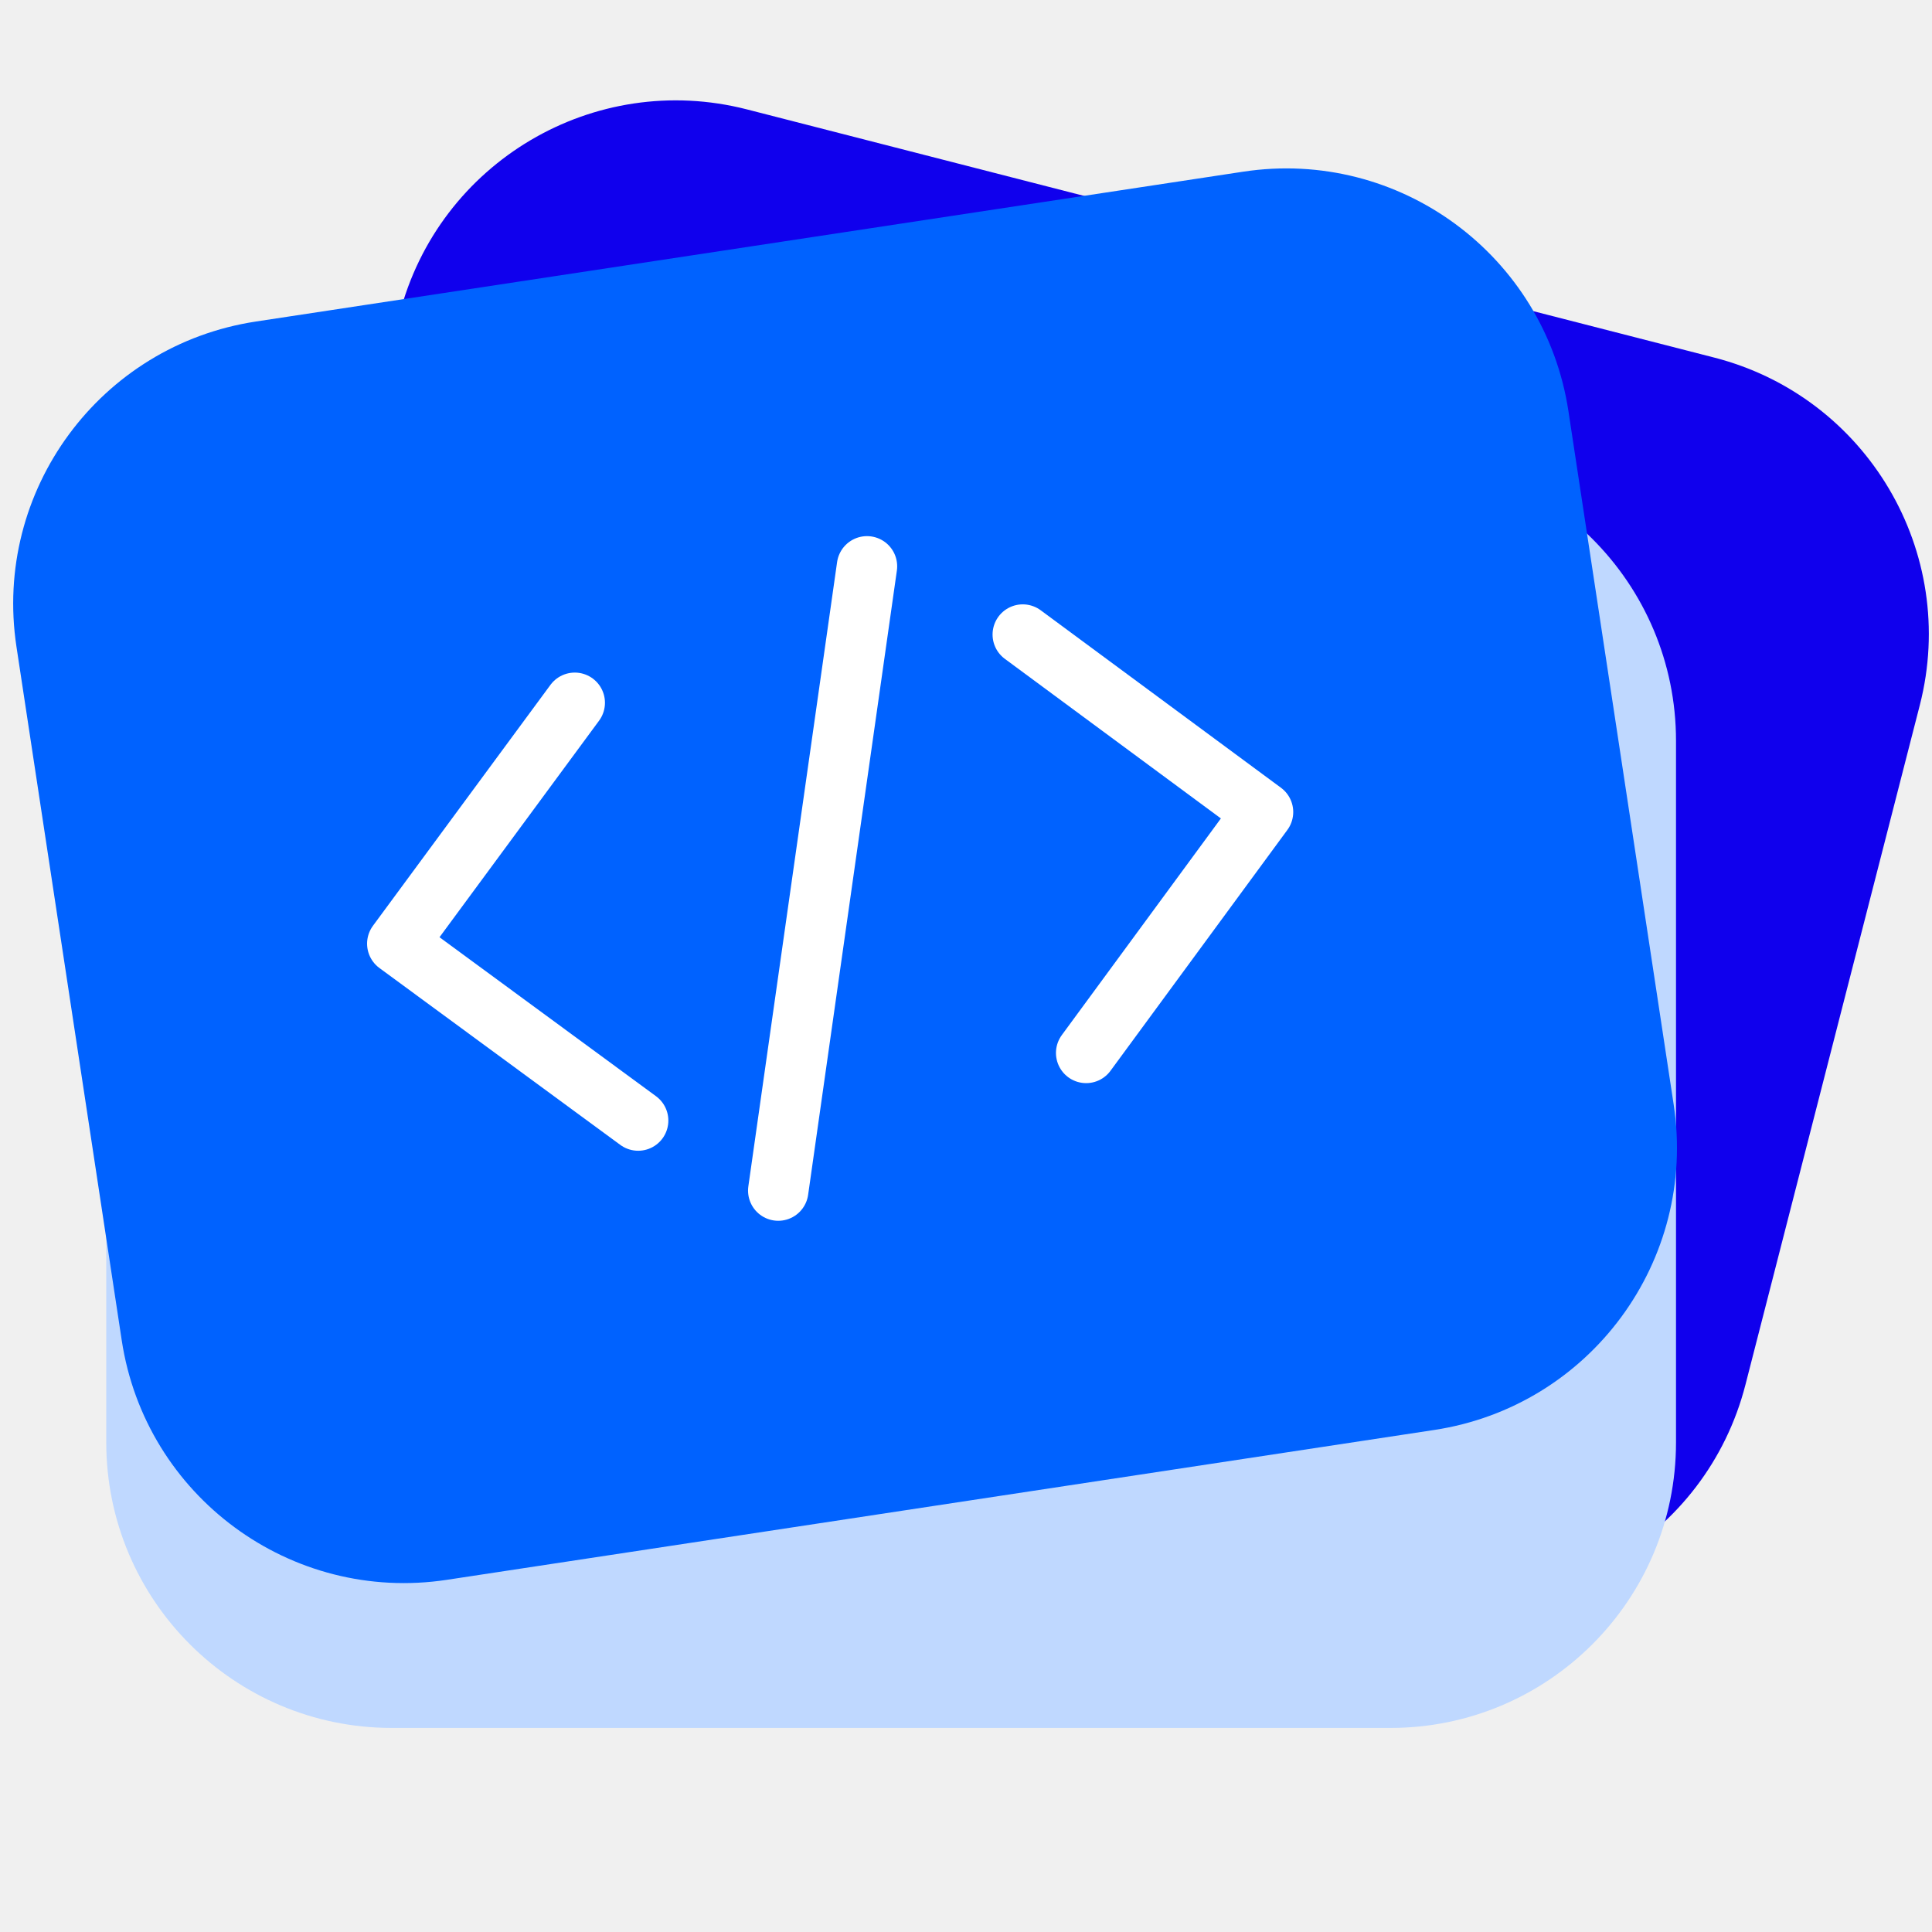
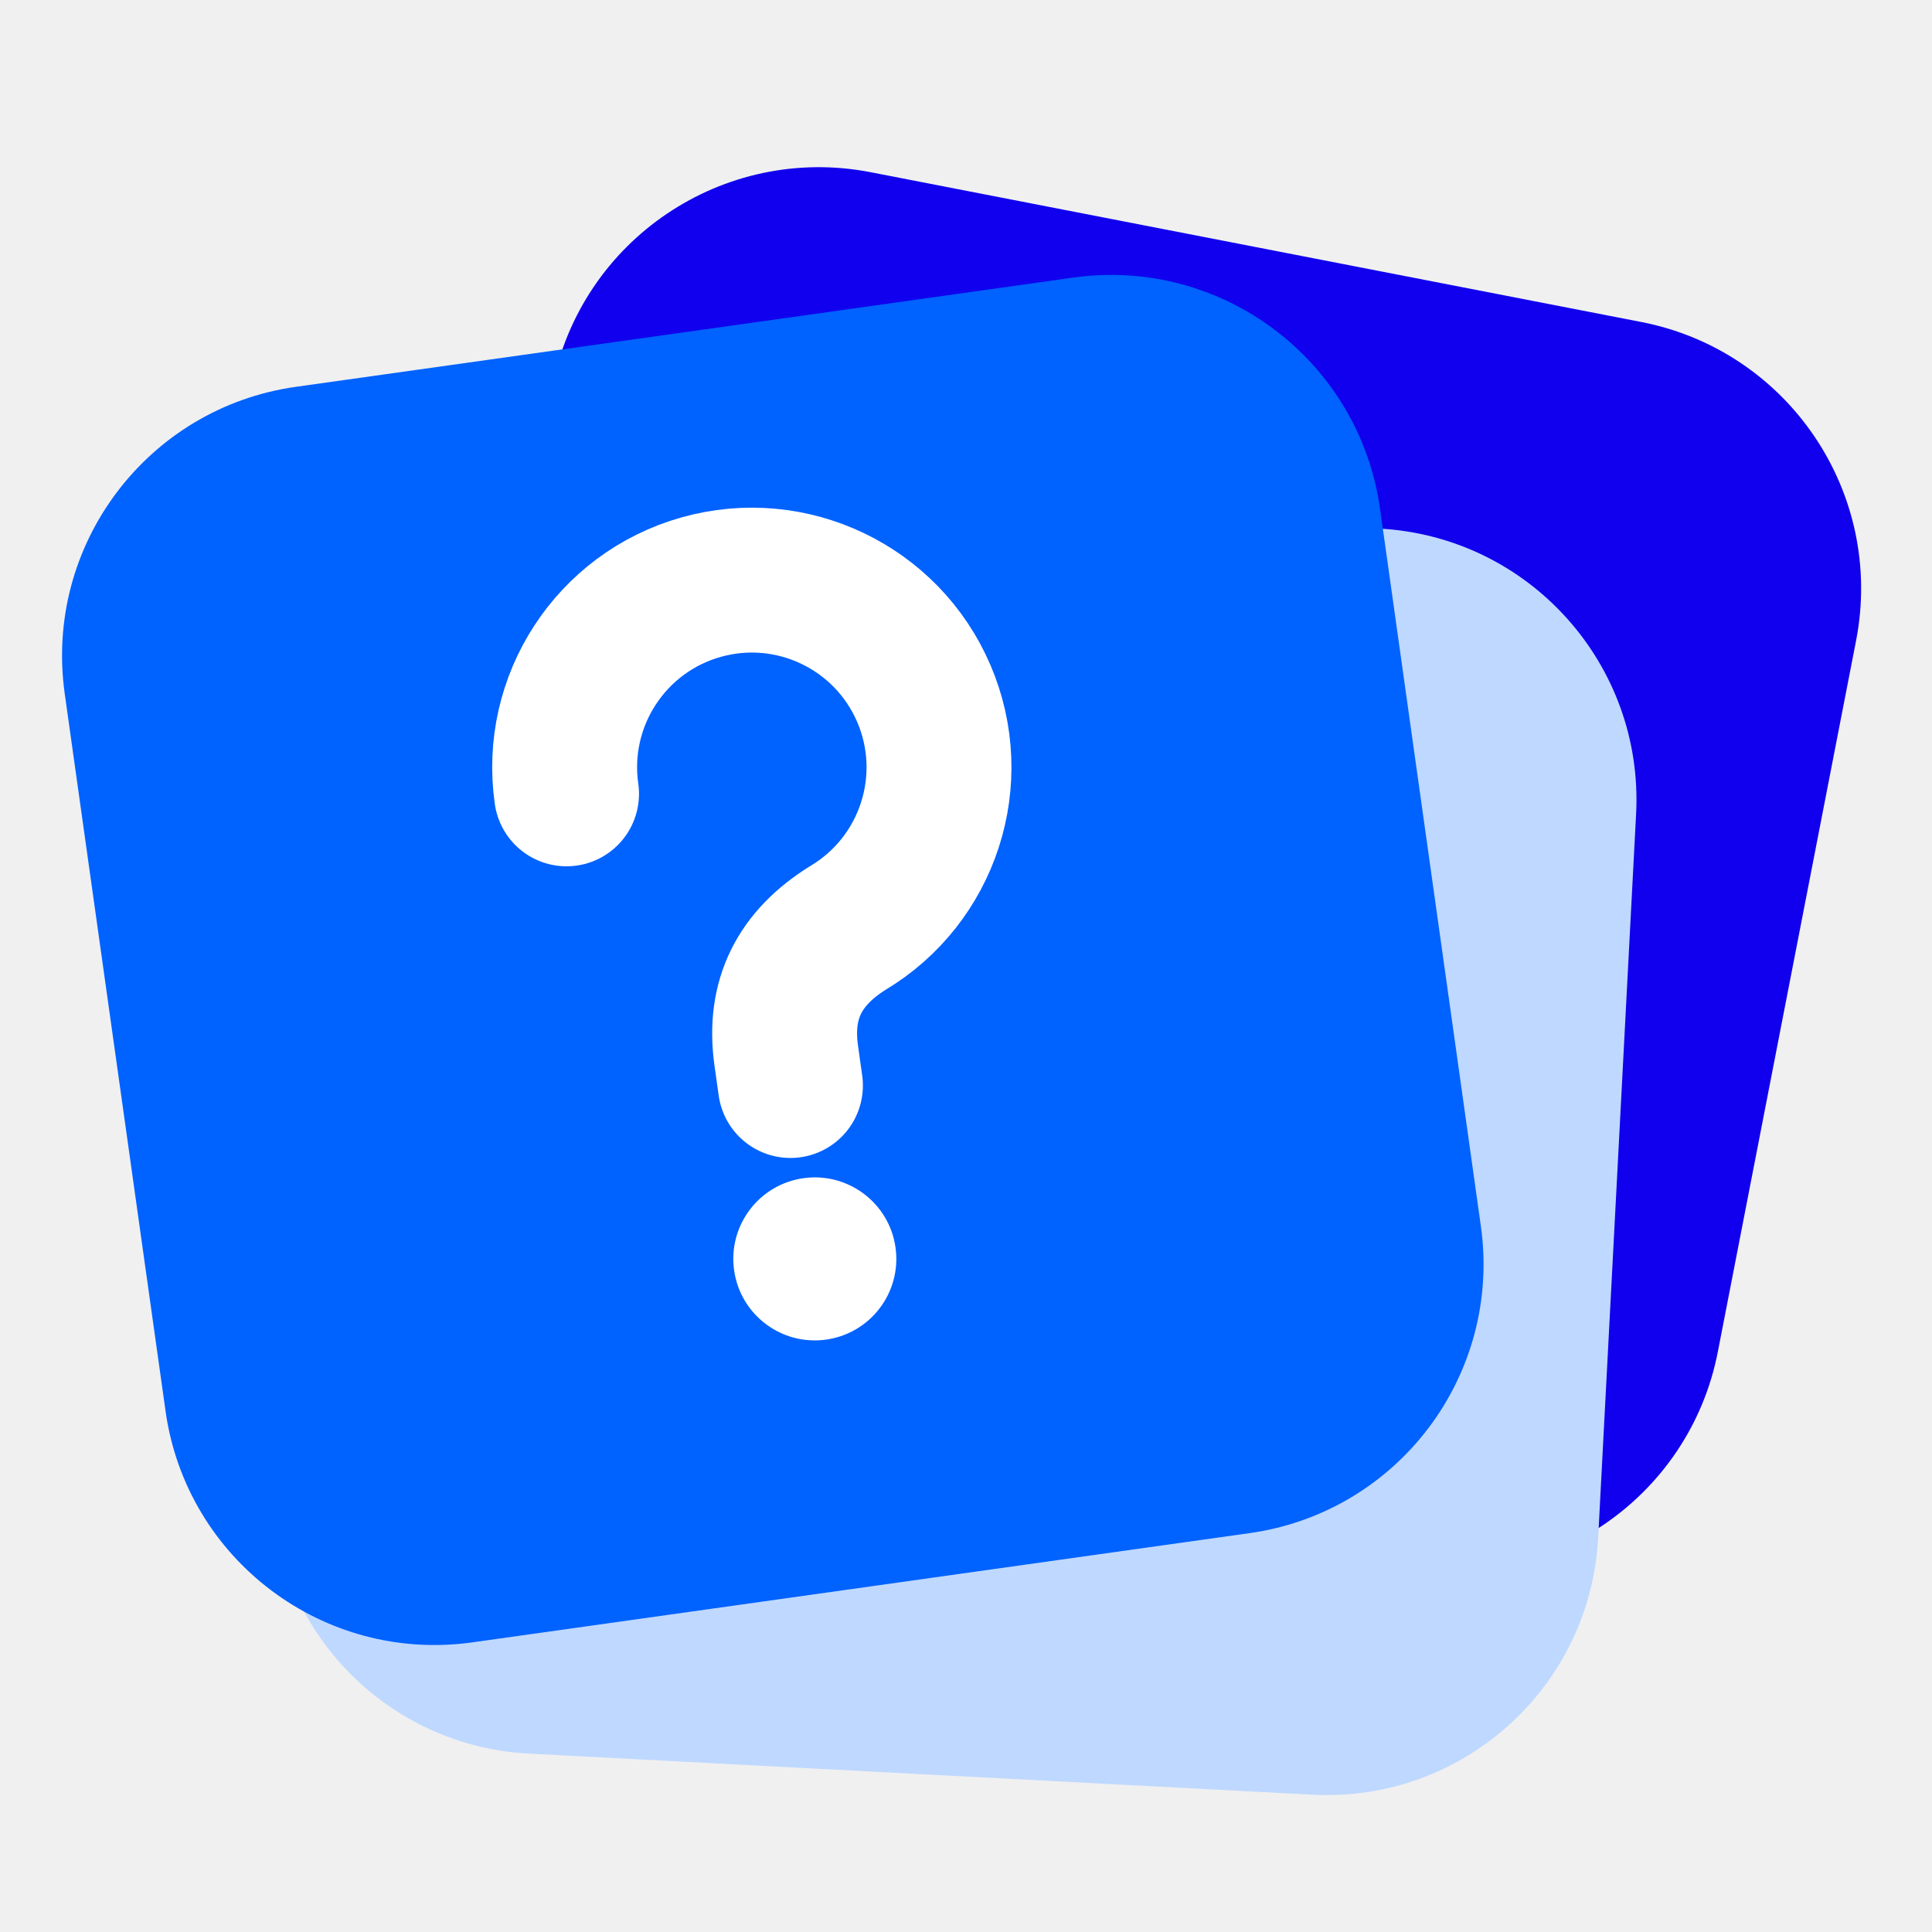
<svg xmlns="http://www.w3.org/2000/svg" id="logo" viewBox="0 0 32 32">
-   <defs>
-     <style>
-       .cls-1 {
-         fill: none;
-         stroke: #fff;
-         stroke-linecap: round;
-         stroke-linejoin: round;
-       }
- 
-       .cls-2 {
-         fill: #bfd8ff;
-       }
- 
-       .cls-2, .cls-3, .cls-4 {
-         stroke-width: 0px;
-       }
- 
-       .cls-3 {
-         fill: #1000ed;
-       }
- 
-       .cls-4 {
-         fill: #0062ff;
-       }
-     </style>
-   </defs>
-   <rect class="cls-3" x="7.22" y="1.08" width="21.08" height="26" rx="4.73" ry="4.73" transform="translate(-.29 27.78) rotate(-75.61)" />
-   <rect class="cls-2" x="1.76" y="7.54" width="26" height="21.08" rx="4.73" ry="4.73" />
-   <g>
-     <rect class="cls-4" x="1" y="3.96" width="26" height="21.08" rx="4.73" ry="4.73" transform="translate(-2.02 2.27) rotate(-8.63)" />
-     <g>
-       <polyline class="cls-1" points="9.52 11.64 6.58 15.63 10.57 18.56" />
-       <polyline class="cls-1" points="17.99 17.44 20.92 13.45 16.94 10.51" />
-       <line class="cls-1" x1="14.36" y1="9.38" x2="12.89" y2="19.72" />
+   <g transform="translate(.3 -.6)">
+     <rect x="7.5" y="4.5" width="22" height="21" rx="4.5" ry="4.5" transform="rotate(11 18.5 15)" style="fill: #1000ed;" />
+     <rect x="4.5" y="9" width="22" height="21" rx="4.5" ry="4.5" transform="rotate(3 15.5 19.5)" style="fill: #bfd8ff;" />
+     <rect x="1.5" y="6" width="22" height="21" rx="4.5" ry="4.5" transform="rotate(-8 12.5 16.5)" style="fill: #0062ff;" />
+     <g transform="translate(12.5 16.5) rotate(-8)">
+       <path d="M-3,-3.2a3.1,3.1,0,1,1,4.3,2.85c-.85.38-1.3,1-1.3,1.95v.5" style="fill: none; stroke: #fff; stroke-linecap: round; stroke-linejoin: round; stroke-width: 2.4px;" />
+       <circle cx="0" cy="5" r="1.35" style="fill: #fff;" />
    </g>
  </g>
</svg>
